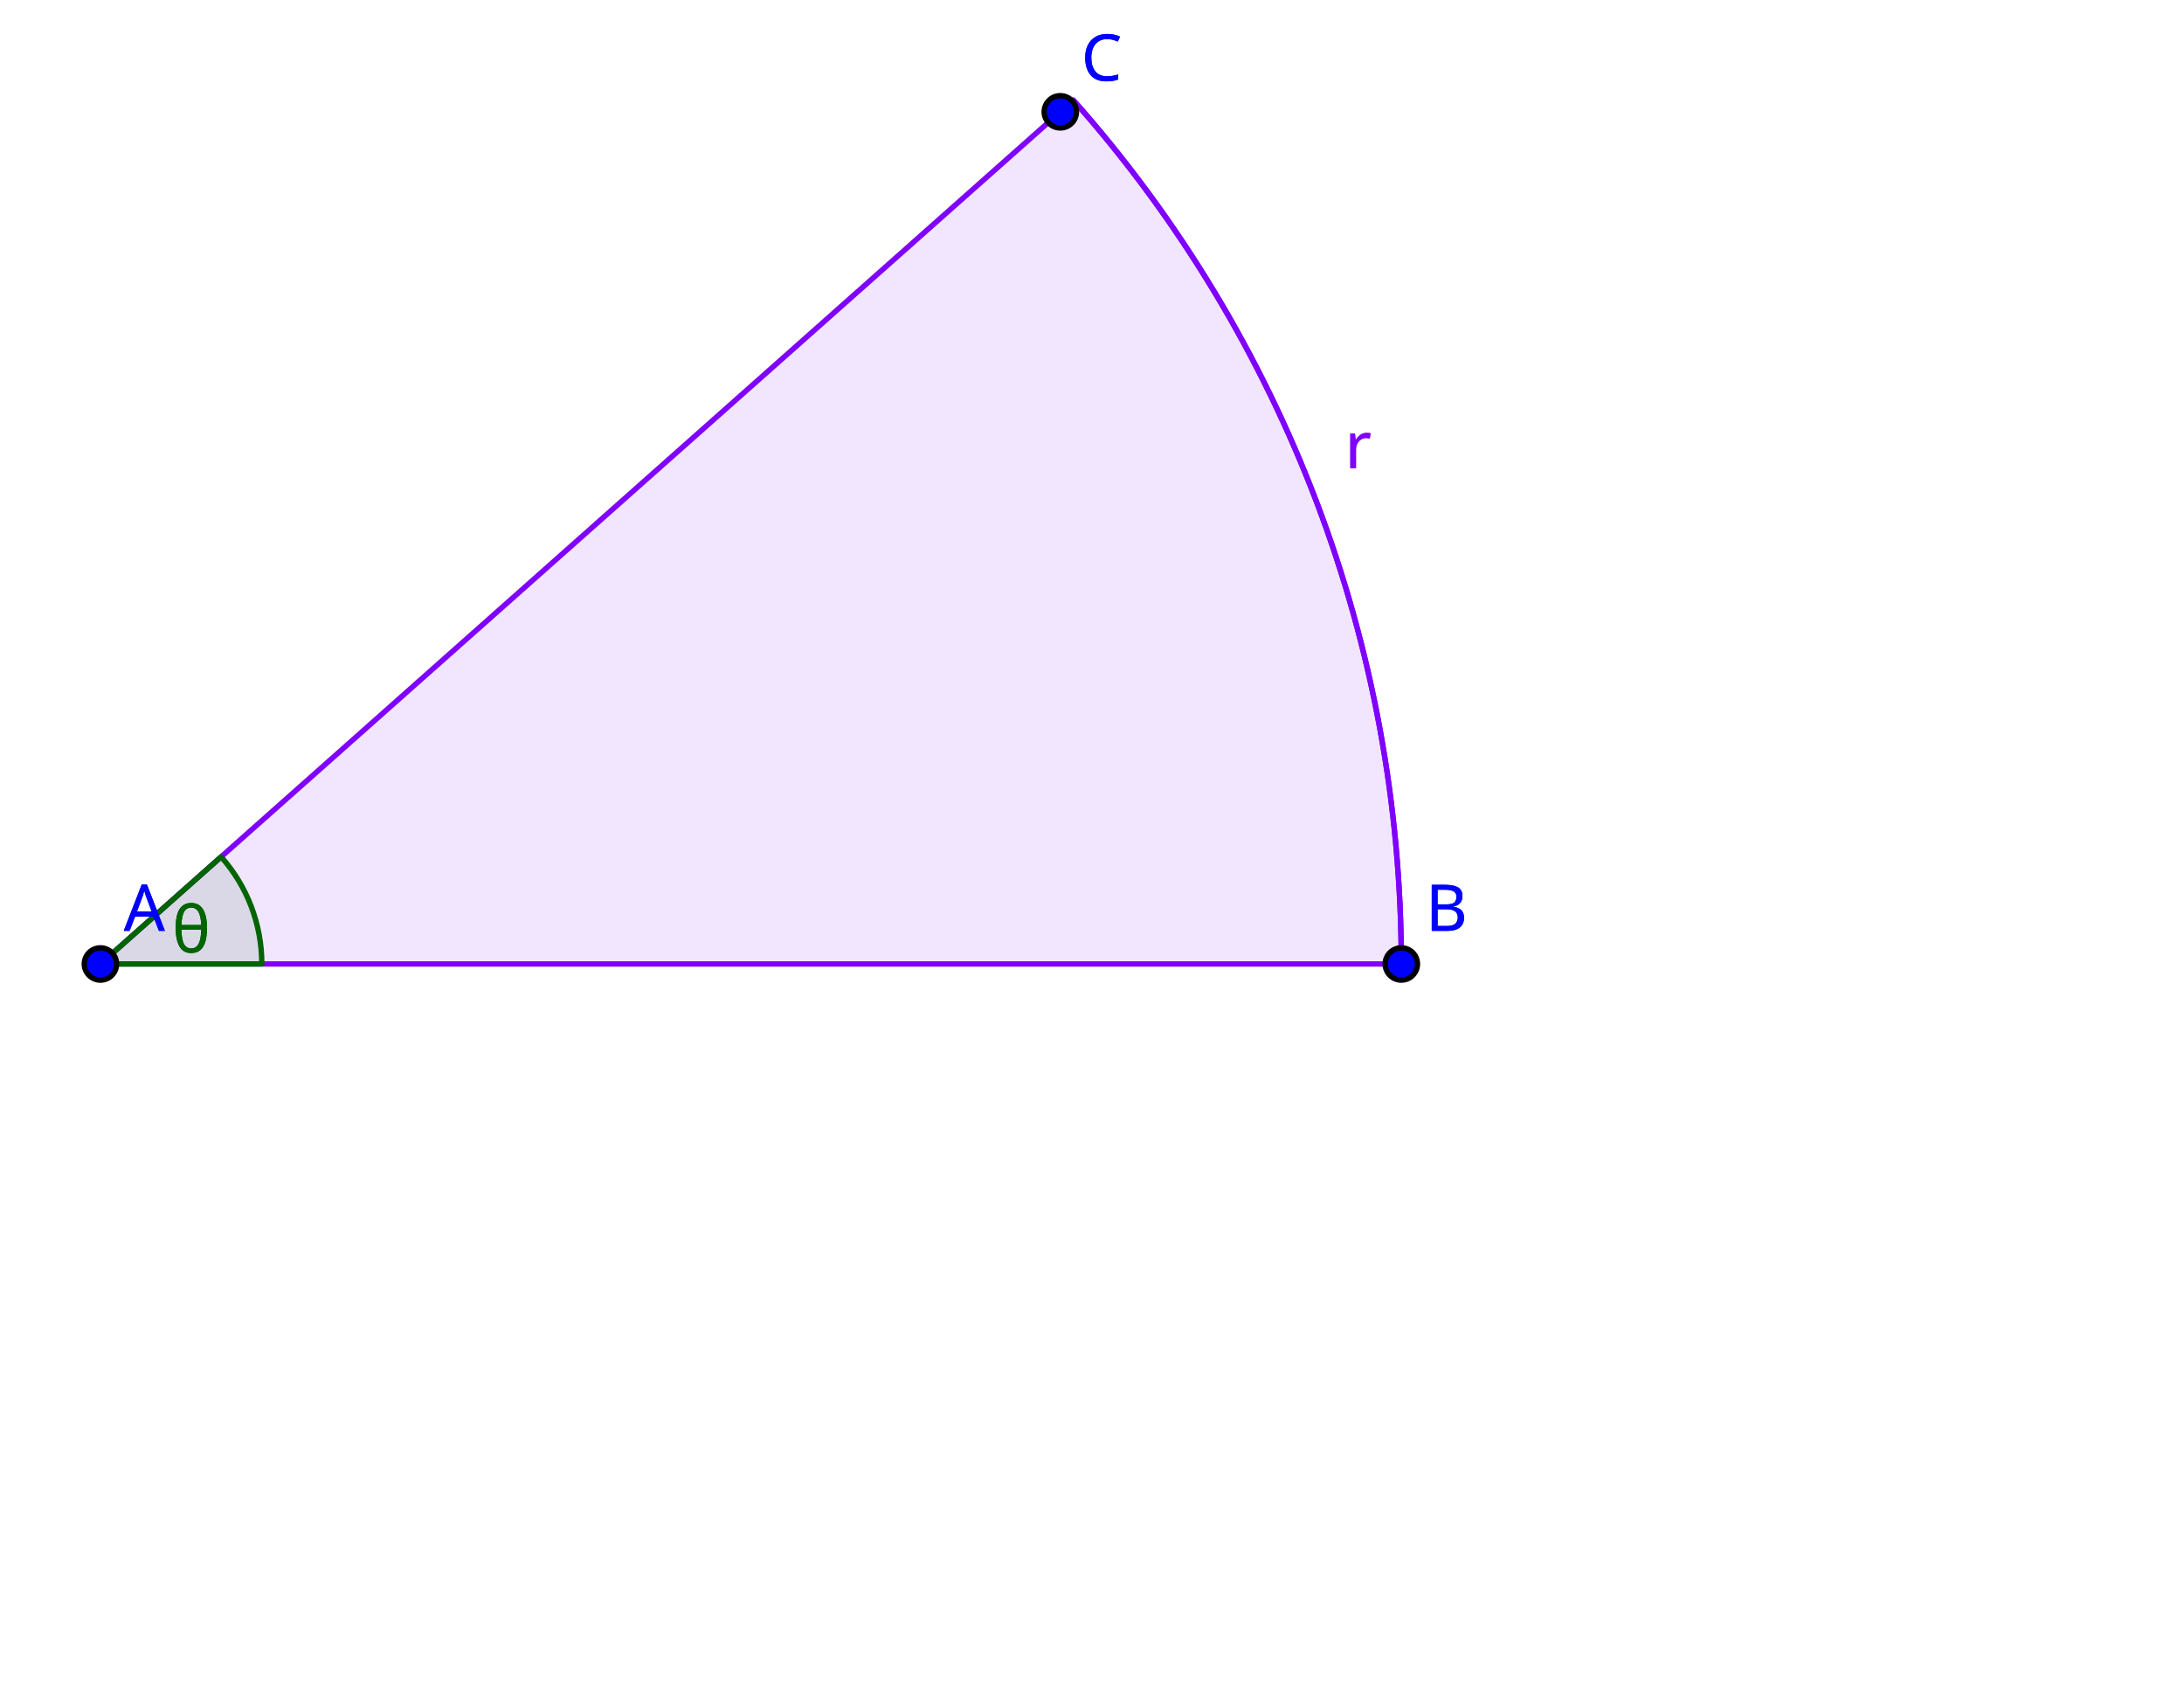
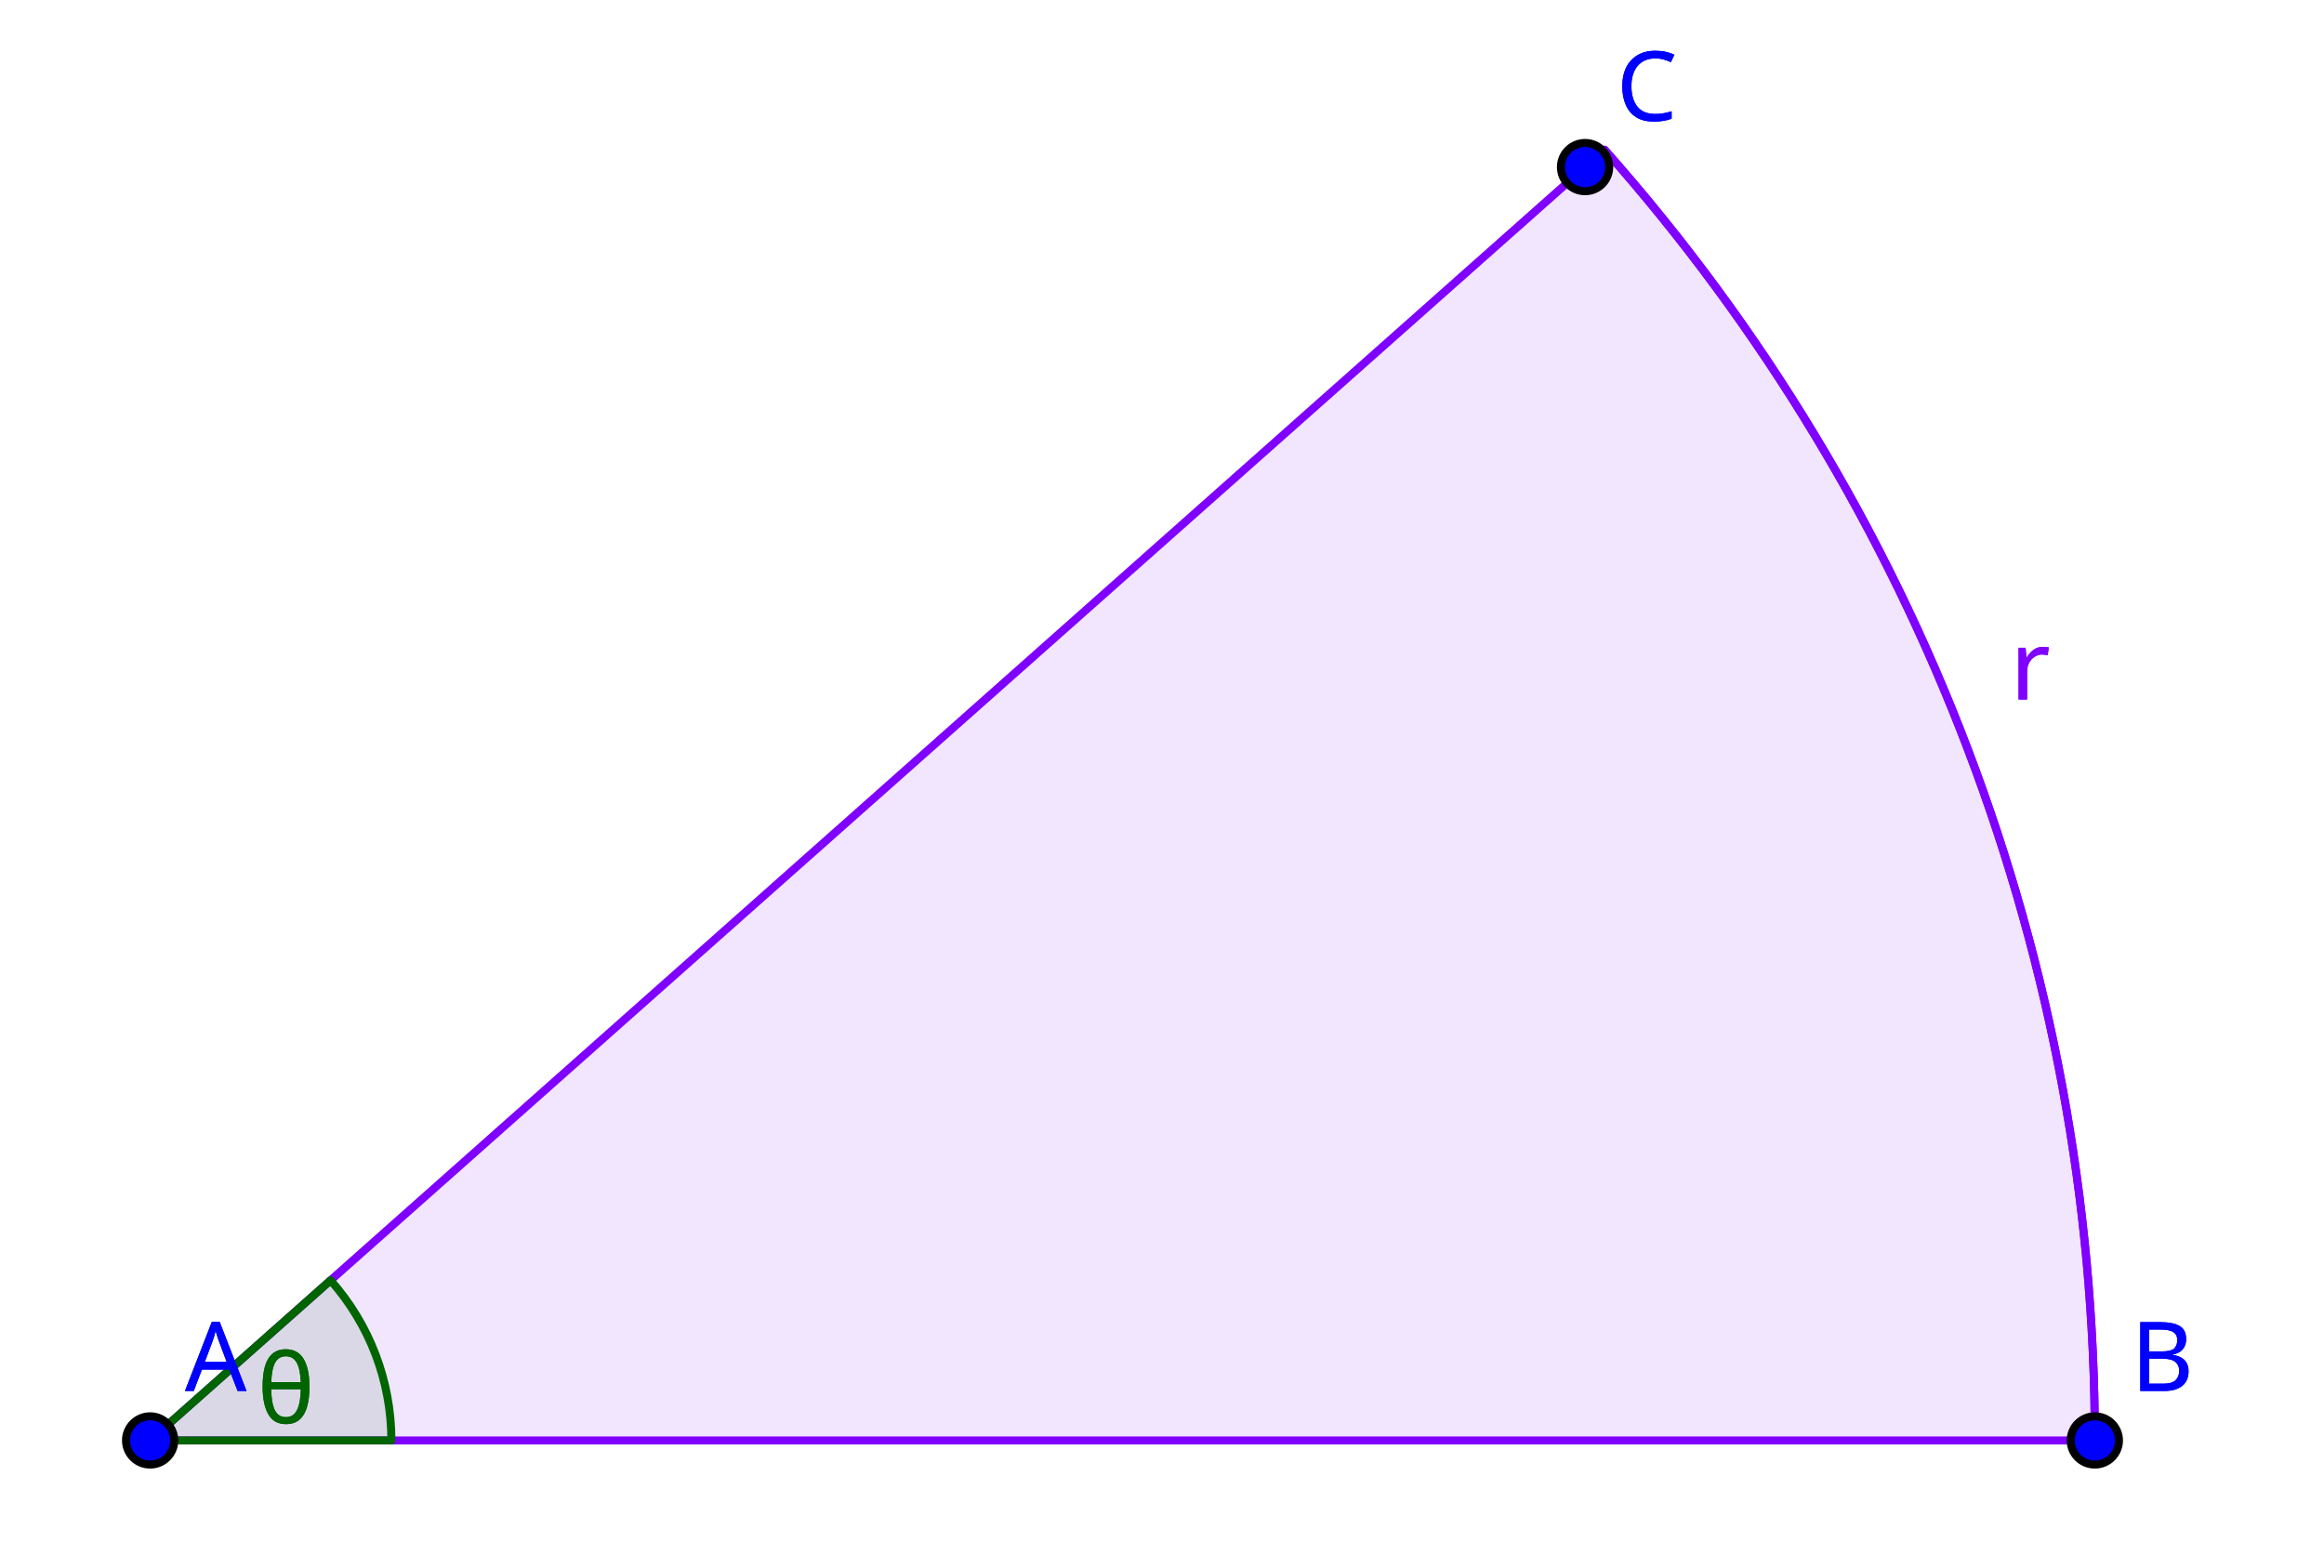
- <svg xmlns="http://www.w3.org/2000/svg" version="1.1" width="406" height="314">
+ <svg xmlns="http://www.w3.org/2000/svg" version="1.1" width="289" height="195">
  <defs>
-     <clipPath id="HdGxoVBkBCzo">
-       <path fill="none" stroke="none" d=" M 0 0 L 406 0 L 406 314 L 0 314 L 0 0 Z" />
+     <clipPath id="xiLTzbEyaVld">
+       <path fill="none" stroke="none" d=" M 0 0 L 289 0 L 289 195 L 0 195 L 0 0 Z" />
    </clipPath>
  </defs>
-   <g transform="scale(1,1)" clip-path="url(#HdGxoVBkBCzo)">
+   <g transform="scale(1,1)" clip-path="url(#xiLTzbEyaVld)">
    <g>
-       <rect fill="rgb(255,255,255)" stroke="none" x="0" y="0" width="406" height="314" fill-opacity="1" />
+       <rect fill="rgb(255,255,255)" stroke="none" x="0" y="0" width="289" height="195" fill-opacity="1" />
      <path fill="rgb(127,0,255)" stroke="none" paint-order="stroke fill markers" d=" M 260.502 179.152 C 260.502 119.987 238.813 62.875 199.539 18.624 L 18.67 179.152 Z" fill-opacity="0.098" />
      <path fill="none" stroke="rgb(127,0,255)" paint-order="fill stroke markers" d=" M 260.502 179.152 C 260.502 119.987 238.813 62.875 199.539 18.624 L 18.67 179.152 Z" stroke-opacity="1" stroke-linecap="round" stroke-linejoin="round" stroke-miterlimit="10" />
      <path fill="none" stroke="rgb(127,0,255)" paint-order="fill stroke markers" d=" M 260.502 179.152 C 260.502 119.987 238.813 62.875 199.539 18.624" stroke-opacity="1" stroke-linecap="round" stroke-linejoin="round" stroke-miterlimit="10" />
      <text fill="rgb(127,0,255)" stroke="none" font-family="geogebra-sans-serif, sans-serif" font-size="12px" font-style="normal" font-weight="normal" text-decoration="normal" x="250" y="87" text-anchor="start" dominant-baseline="alphabetic" fill-opacity="1">r</text>
      <text fill="rgb(127,0,255)" stroke="none" font-family="geogebra-sans-serif, sans-serif" font-size="12px" font-style="normal" font-weight="normal" text-decoration="normal" x="250" y="87" text-anchor="start" dominant-baseline="alphabetic" fill-opacity="1">r</text>
      <path fill="rgb(0,100,0)" stroke="none" paint-order="stroke fill markers" d=" M 48.67 179.152 C 48.67 171.812 45.979 164.727 41.107 159.238 L 18.67 179.152 Z" fill-opacity="0.098" />
      <path fill="none" stroke="rgb(0,100,0)" paint-order="fill stroke markers" d=" M 48.67 179.152 C 48.67 171.812 45.979 164.727 41.107 159.238 L 18.67 179.152 Z" stroke-opacity="1" stroke-linecap="round" stroke-linejoin="round" stroke-miterlimit="10" />
      <text fill="rgb(0,100,0)" stroke="none" font-family="geogebra-sans-serif, sans-serif" font-size="12px" font-style="normal" font-weight="normal" text-decoration="normal" x="32" y="177" text-anchor="start" dominant-baseline="alphabetic" fill-opacity="1">θ</text>
      <text fill="rgb(0,100,0)" stroke="none" font-family="geogebra-sans-serif, sans-serif" font-size="12px" font-style="normal" font-weight="normal" text-decoration="normal" x="32" y="177" text-anchor="start" dominant-baseline="alphabetic" fill-opacity="1">θ</text>
      <path fill="rgb(0,0,255)" stroke="none" paint-order="stroke fill markers" d=" M 21.67 179.152 C 21.67 180.809 20.326 182.152 18.67 182.152 C 17.013 182.152 15.67 180.809 15.67 179.152 C 15.67 177.495 17.013 176.152 18.67 176.152 C 20.326 176.152 21.67 177.495 21.67 179.152 Z" fill-opacity="1" />
      <path fill="none" stroke="rgb(0,0,0)" paint-order="fill stroke markers" d=" M 21.67 179.152 C 21.67 180.809 20.326 182.152 18.67 182.152 C 17.013 182.152 15.67 180.809 15.67 179.152 C 15.67 177.495 17.013 176.152 18.67 176.152 C 20.326 176.152 21.67 177.495 21.67 179.152 Z" stroke-opacity="1" stroke-linecap="round" stroke-linejoin="round" stroke-miterlimit="10" />
      <text fill="rgb(0,0,255)" stroke="none" font-family="geogebra-sans-serif, sans-serif" font-size="12px" font-style="normal" font-weight="normal" text-decoration="normal" x="23" y="173" text-anchor="start" dominant-baseline="alphabetic" fill-opacity="1">A</text>
      <text fill="rgb(0,0,255)" stroke="none" font-family="geogebra-sans-serif, sans-serif" font-size="12px" font-style="normal" font-weight="normal" text-decoration="normal" x="23" y="173" text-anchor="start" dominant-baseline="alphabetic" fill-opacity="1">A</text>
      <path fill="rgb(0,0,255)" stroke="none" paint-order="stroke fill markers" d=" M 263.502 179.152 C 263.502 180.809 262.159 182.152 260.502 182.152 C 258.845 182.152 257.502 180.809 257.502 179.152 C 257.502 177.495 258.845 176.152 260.502 176.152 C 262.159 176.152 263.502 177.495 263.502 179.152 Z" fill-opacity="1" />
      <path fill="none" stroke="rgb(0,0,0)" paint-order="fill stroke markers" d=" M 263.502 179.152 C 263.502 180.809 262.159 182.152 260.502 182.152 C 258.845 182.152 257.502 180.809 257.502 179.152 C 257.502 177.495 258.845 176.152 260.502 176.152 C 262.159 176.152 263.502 177.495 263.502 179.152 Z" stroke-opacity="1" stroke-linecap="round" stroke-linejoin="round" stroke-miterlimit="10" />
      <text fill="rgb(0,0,255)" stroke="none" font-family="geogebra-sans-serif, sans-serif" font-size="12px" font-style="normal" font-weight="normal" text-decoration="normal" x="265" y="173" text-anchor="start" dominant-baseline="alphabetic" fill-opacity="1">B</text>
      <text fill="rgb(0,0,255)" stroke="none" font-family="geogebra-sans-serif, sans-serif" font-size="12px" font-style="normal" font-weight="normal" text-decoration="normal" x="265" y="173" text-anchor="start" dominant-baseline="alphabetic" fill-opacity="1">B</text>
      <path fill="rgb(0,0,255)" stroke="none" paint-order="stroke fill markers" d=" M 200.111 20.78 C 200.111 22.436 198.768 23.78 197.111 23.78 C 195.454 23.78 194.111 22.436 194.111 20.78 C 194.111 19.123 195.454 17.78 197.111 17.78 C 198.768 17.78 200.111 19.123 200.111 20.78 Z" fill-opacity="1" />
      <path fill="none" stroke="rgb(0,0,0)" paint-order="fill stroke markers" d=" M 200.111 20.78 C 200.111 22.436 198.768 23.78 197.111 23.78 C 195.454 23.78 194.111 22.436 194.111 20.78 C 194.111 19.123 195.454 17.78 197.111 17.78 C 198.768 17.78 200.111 19.123 200.111 20.78 Z" stroke-opacity="1" stroke-linecap="round" stroke-linejoin="round" stroke-miterlimit="10" />
      <text fill="rgb(0,0,255)" stroke="none" font-family="geogebra-sans-serif, sans-serif" font-size="12px" font-style="normal" font-weight="normal" text-decoration="normal" x="201" y="15" text-anchor="start" dominant-baseline="alphabetic" fill-opacity="1">C</text>
      <text fill="rgb(0,0,255)" stroke="none" font-family="geogebra-sans-serif, sans-serif" font-size="12px" font-style="normal" font-weight="normal" text-decoration="normal" x="201" y="15" text-anchor="start" dominant-baseline="alphabetic" fill-opacity="1">C</text>
    </g>
  </g>
</svg>
